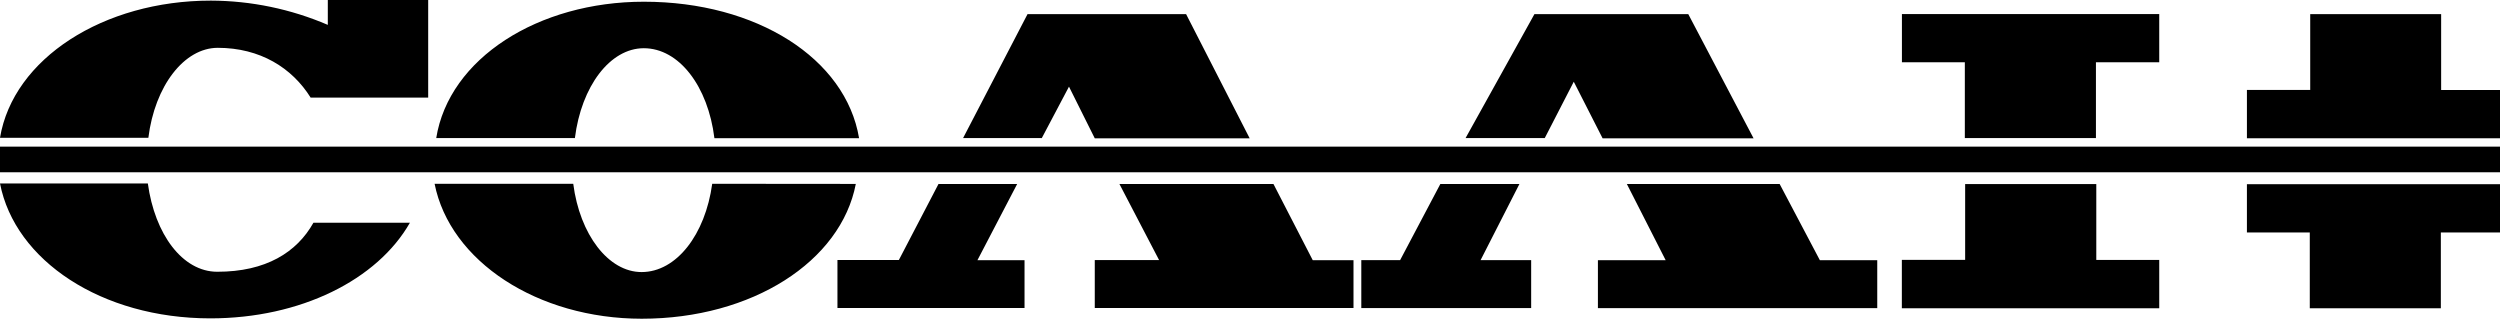
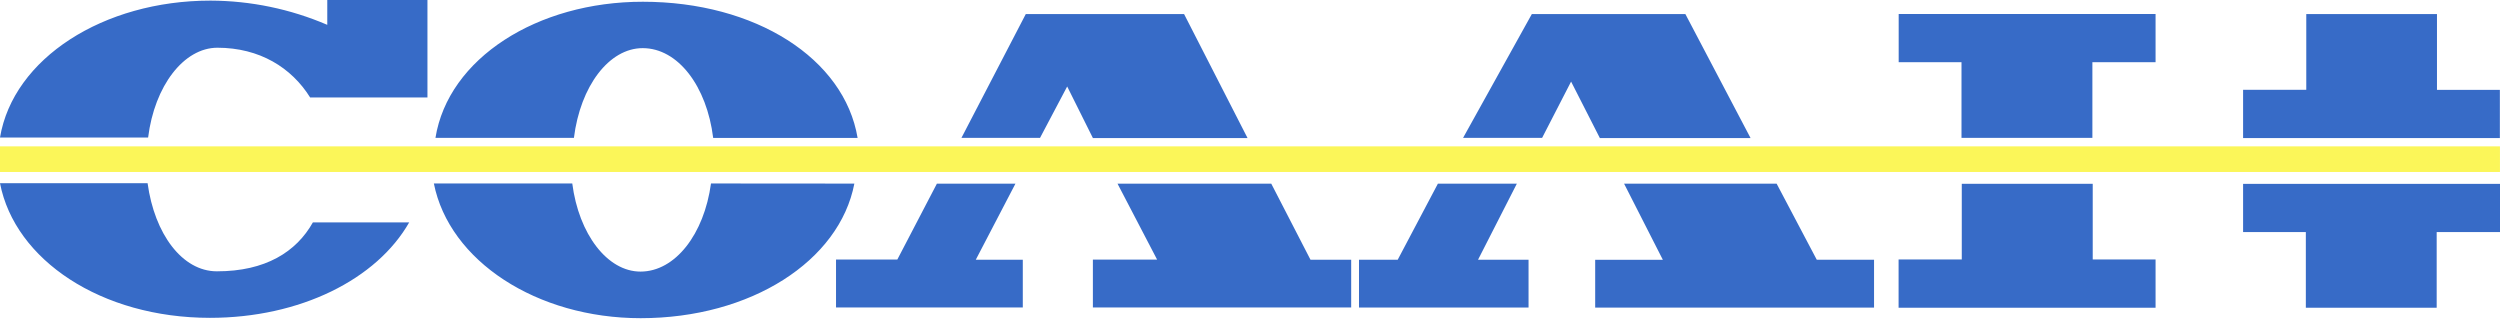
- <svg xmlns="http://www.w3.org/2000/svg" version="1.1" width="251" height="32" viewBox="0 0 251 32">
-   <path d="M251.424 14.722h-251.424v2.574h251.424v-2.574z" />
-   <path d="M197.305 18.483h13.163v7.614h6.32v4.85h-25.843v-4.854h6.356v-7.61h0.004zM245.056 30.951h-13.154v-7.614h-6.312v-4.845h25.839v4.845h-6.368v7.614h-0.005zM163.342 18.474h15.335l4.037 7.65h5.762v4.814h-28.046v-4.814h6.803l-3.896-7.65h0.004zM144.612 18.474h7.938l-3.9 7.645h5.079v4.81h-17.054v-4.81h3.896l4.042-7.65v0.004zM112.378 18.474h15.477l3.945 7.65h4.091v4.801h-25.976v-4.814h6.458l-3.989-7.65-0.005 0.013zM94.238 18.474h7.885l-3.989 7.65h4.729v4.796h-18.783v-4.814h6.165l3.989-7.65 0.005 0.018zM71.506 18.451c-0.696 5.103-3.594 8.864-7.091 8.864-3.328 0-6.205-3.761-6.861-8.864h-13.921c1.551 7.792 10.344 13.544 20.795 13.549 11.080 0 19.997-5.743 21.495-13.535l-14.417-0.013zM41.165 22.363h-9.697c-1.666 2.974-4.778 4.925-9.657 4.921-3.484 0-6.271-3.761-6.967-8.864h-14.843c1.498 7.734 10.194 13.54 21.114 13.544 9.059 0 16.78-3.867 20.050-9.619v0.018zM57.736 13.864h-13.939c1.285-8.001 10.242-13.695 20.857-13.691 11.306 0 20.259 5.69 21.597 13.7h-14.524c-0.642-5.21-3.546-9.032-7.091-9.032-3.382 0-6.271 3.818-6.918 9.032l0.018-0.009zM104.569 13.864h-7.876l6.471-12.446h15.92l6.382 12.468h-15.552l-2.588-5.187-2.739 5.183-0.018-0.018zM155.094 13.864h-7.951l6.914-12.446h15.446l6.555 12.468h-15.157l-2.894-5.681-2.916 5.663 0.004-0.004zM210.437 13.864h-13.168v-7.61h-6.316v-4.845h25.834v4.845h-6.355v7.619l0.004-0.009zM231.95 1.418h13.141v7.619h6.325v4.845h-25.825v-4.85h6.355v-7.61l0.005-0.004zM31.179 9.801h11.811v-9.801h-10.078v2.498c-3.711-1.593-7.704-2.422-11.74-2.436-10.77-0.004-19.842 5.81-21.172 13.771h14.896c0.647-5.21 3.594-9.032 6.972-9.032 4.241 0.004 7.45 2 9.325 5.005l-0.013-0.004z" />
+ <svg xmlns="http://www.w3.org/2000/svg" width="110" height="14" viewBox="0 0 110 14" fill="none">
+   <path fill="#FBF659" d="M109.998 6.44H0v1.127h109.998V6.44z" />
+   <path fill="#376BC7" fill-rule="evenodd" d="M86.32 8.086h5.76v3.331h2.765v2.122H83.538v-2.123h2.78v-3.33h.003zm20.892 5.455h-5.755V10.21h-2.761V8.09H110v2.12h-2.786v3.331h-.002zm-35.75-5.459h6.71l1.766 3.347h2.52v2.106h-12.27V11.43h2.977L71.46 8.082h.002zm-8.194 0h3.473l-1.707 3.345h2.222v2.104h-7.46v-2.104H61.5l1.768-3.347v.002zm-14.102 0h6.77l1.726 3.347h1.79v2.1H48.087v-2.106h2.826l-1.745-3.347-.002.006zm-7.937 0h3.45l-1.745 3.347h2.069v2.098h-8.218v-2.106h2.697l1.745-3.347.002.008zm-9.945-.01c-.304 2.233-1.573 3.878-3.102 3.878-1.457 0-2.715-1.645-3.002-3.877h-6.09c.678 3.409 4.525 5.925 9.097 5.927 4.848 0 8.75-2.513 9.405-5.922l-6.308-.005zM18.01 9.785h-4.243c-.73 1.3-2.09 2.155-4.225 2.153-1.524 0-2.744-1.646-3.048-3.878H0c.655 3.384 4.46 5.924 9.237 5.925 3.964 0 7.341-1.691 8.772-4.208v.008zm7.25-3.718H19.16c.563-3.5 4.481-5.992 9.125-5.99 4.947 0 8.864 2.49 9.45 5.993H31.38C31.1 3.79 29.83 2.118 28.279 2.118c-1.48 0-2.744 1.67-3.027 3.951l.008-.003zm20.489 0h-3.446L45.134.62H52.1l2.792 5.455h-6.804l-1.132-2.27-1.198 2.268-.008-.007zm22.105 0h-3.479L67.4.62h6.757l2.868 5.455h-6.631L69.128 3.59l-1.276 2.478.002-.002zm24.212 0h-5.76v-3.33h-2.764V.616h11.303v2.12h-2.78V6.07l.001-.003zM101.478.62h5.749v3.334h2.767v2.12H98.696V3.951h2.78V.622l.002-.002zM13.641 4.288h5.167V0H14.4v1.093A13.137 13.137 0 0 0 9.263.027C4.55.025.582 2.57 0 6.052h6.517C6.8 3.772 8.09 2.1 9.567 2.1c1.856.002 3.26.875 4.08 2.19l-.006-.002z" clip-rule="evenodd" />
</svg>
